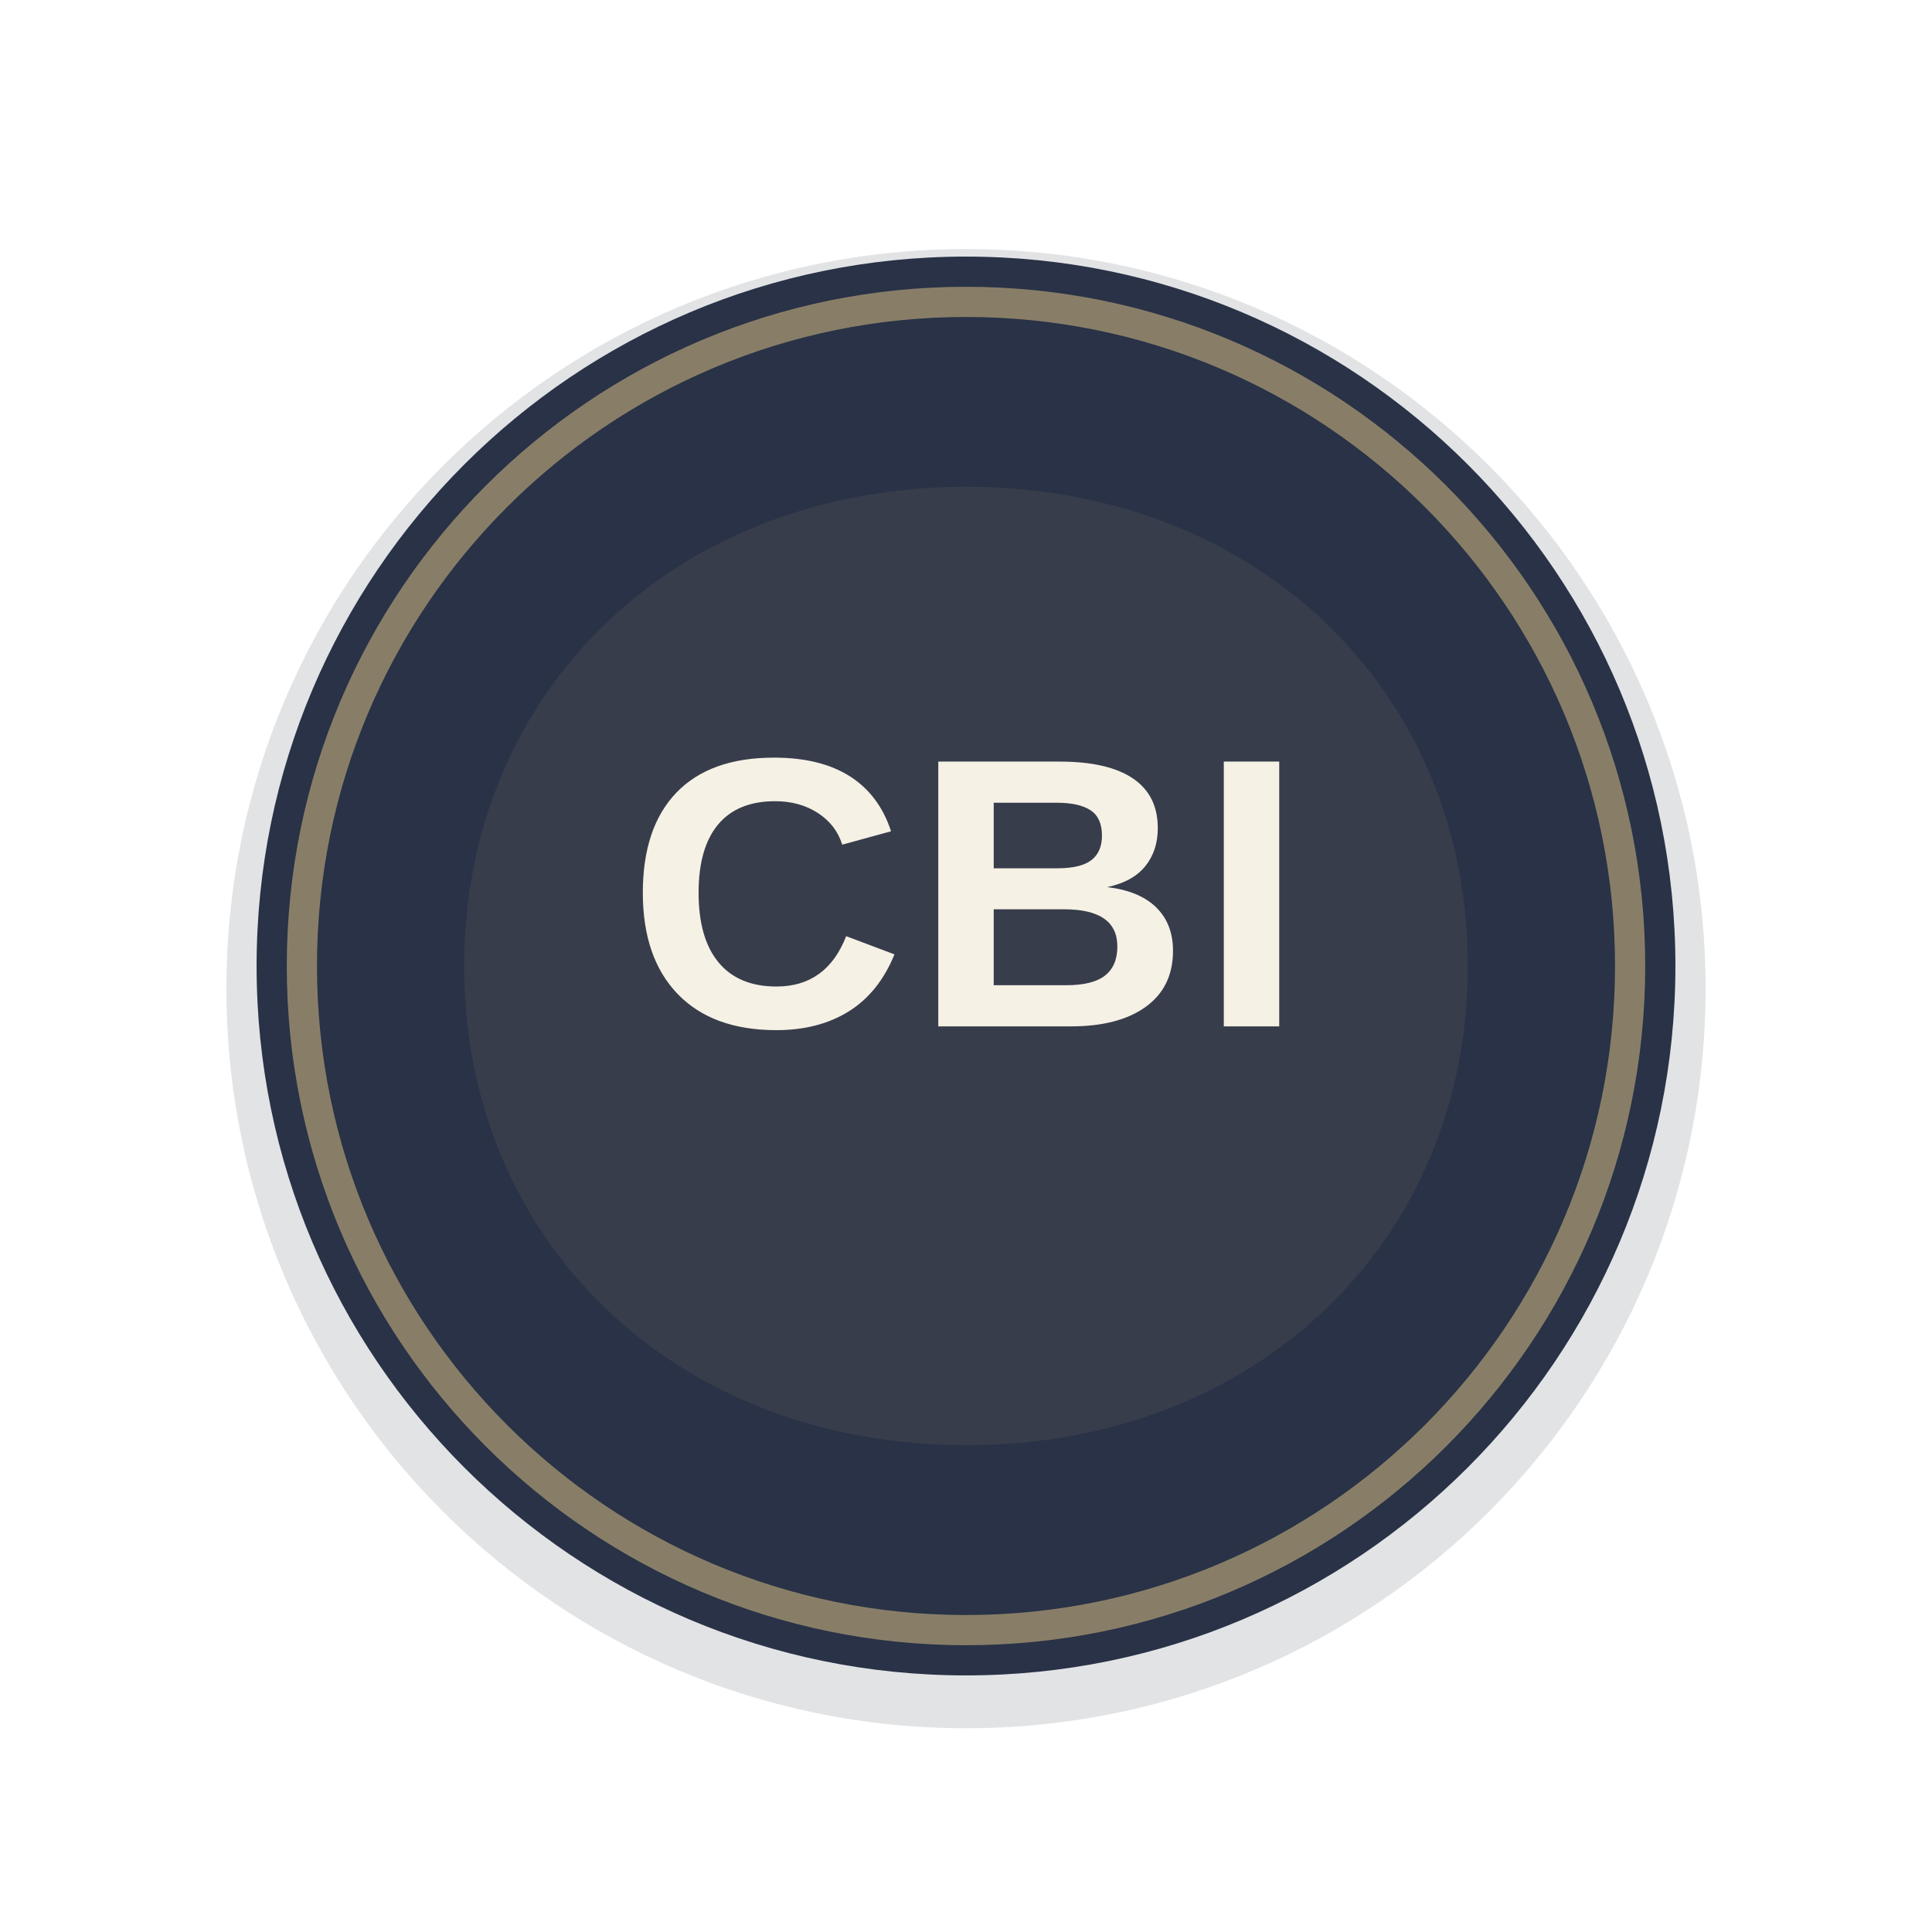
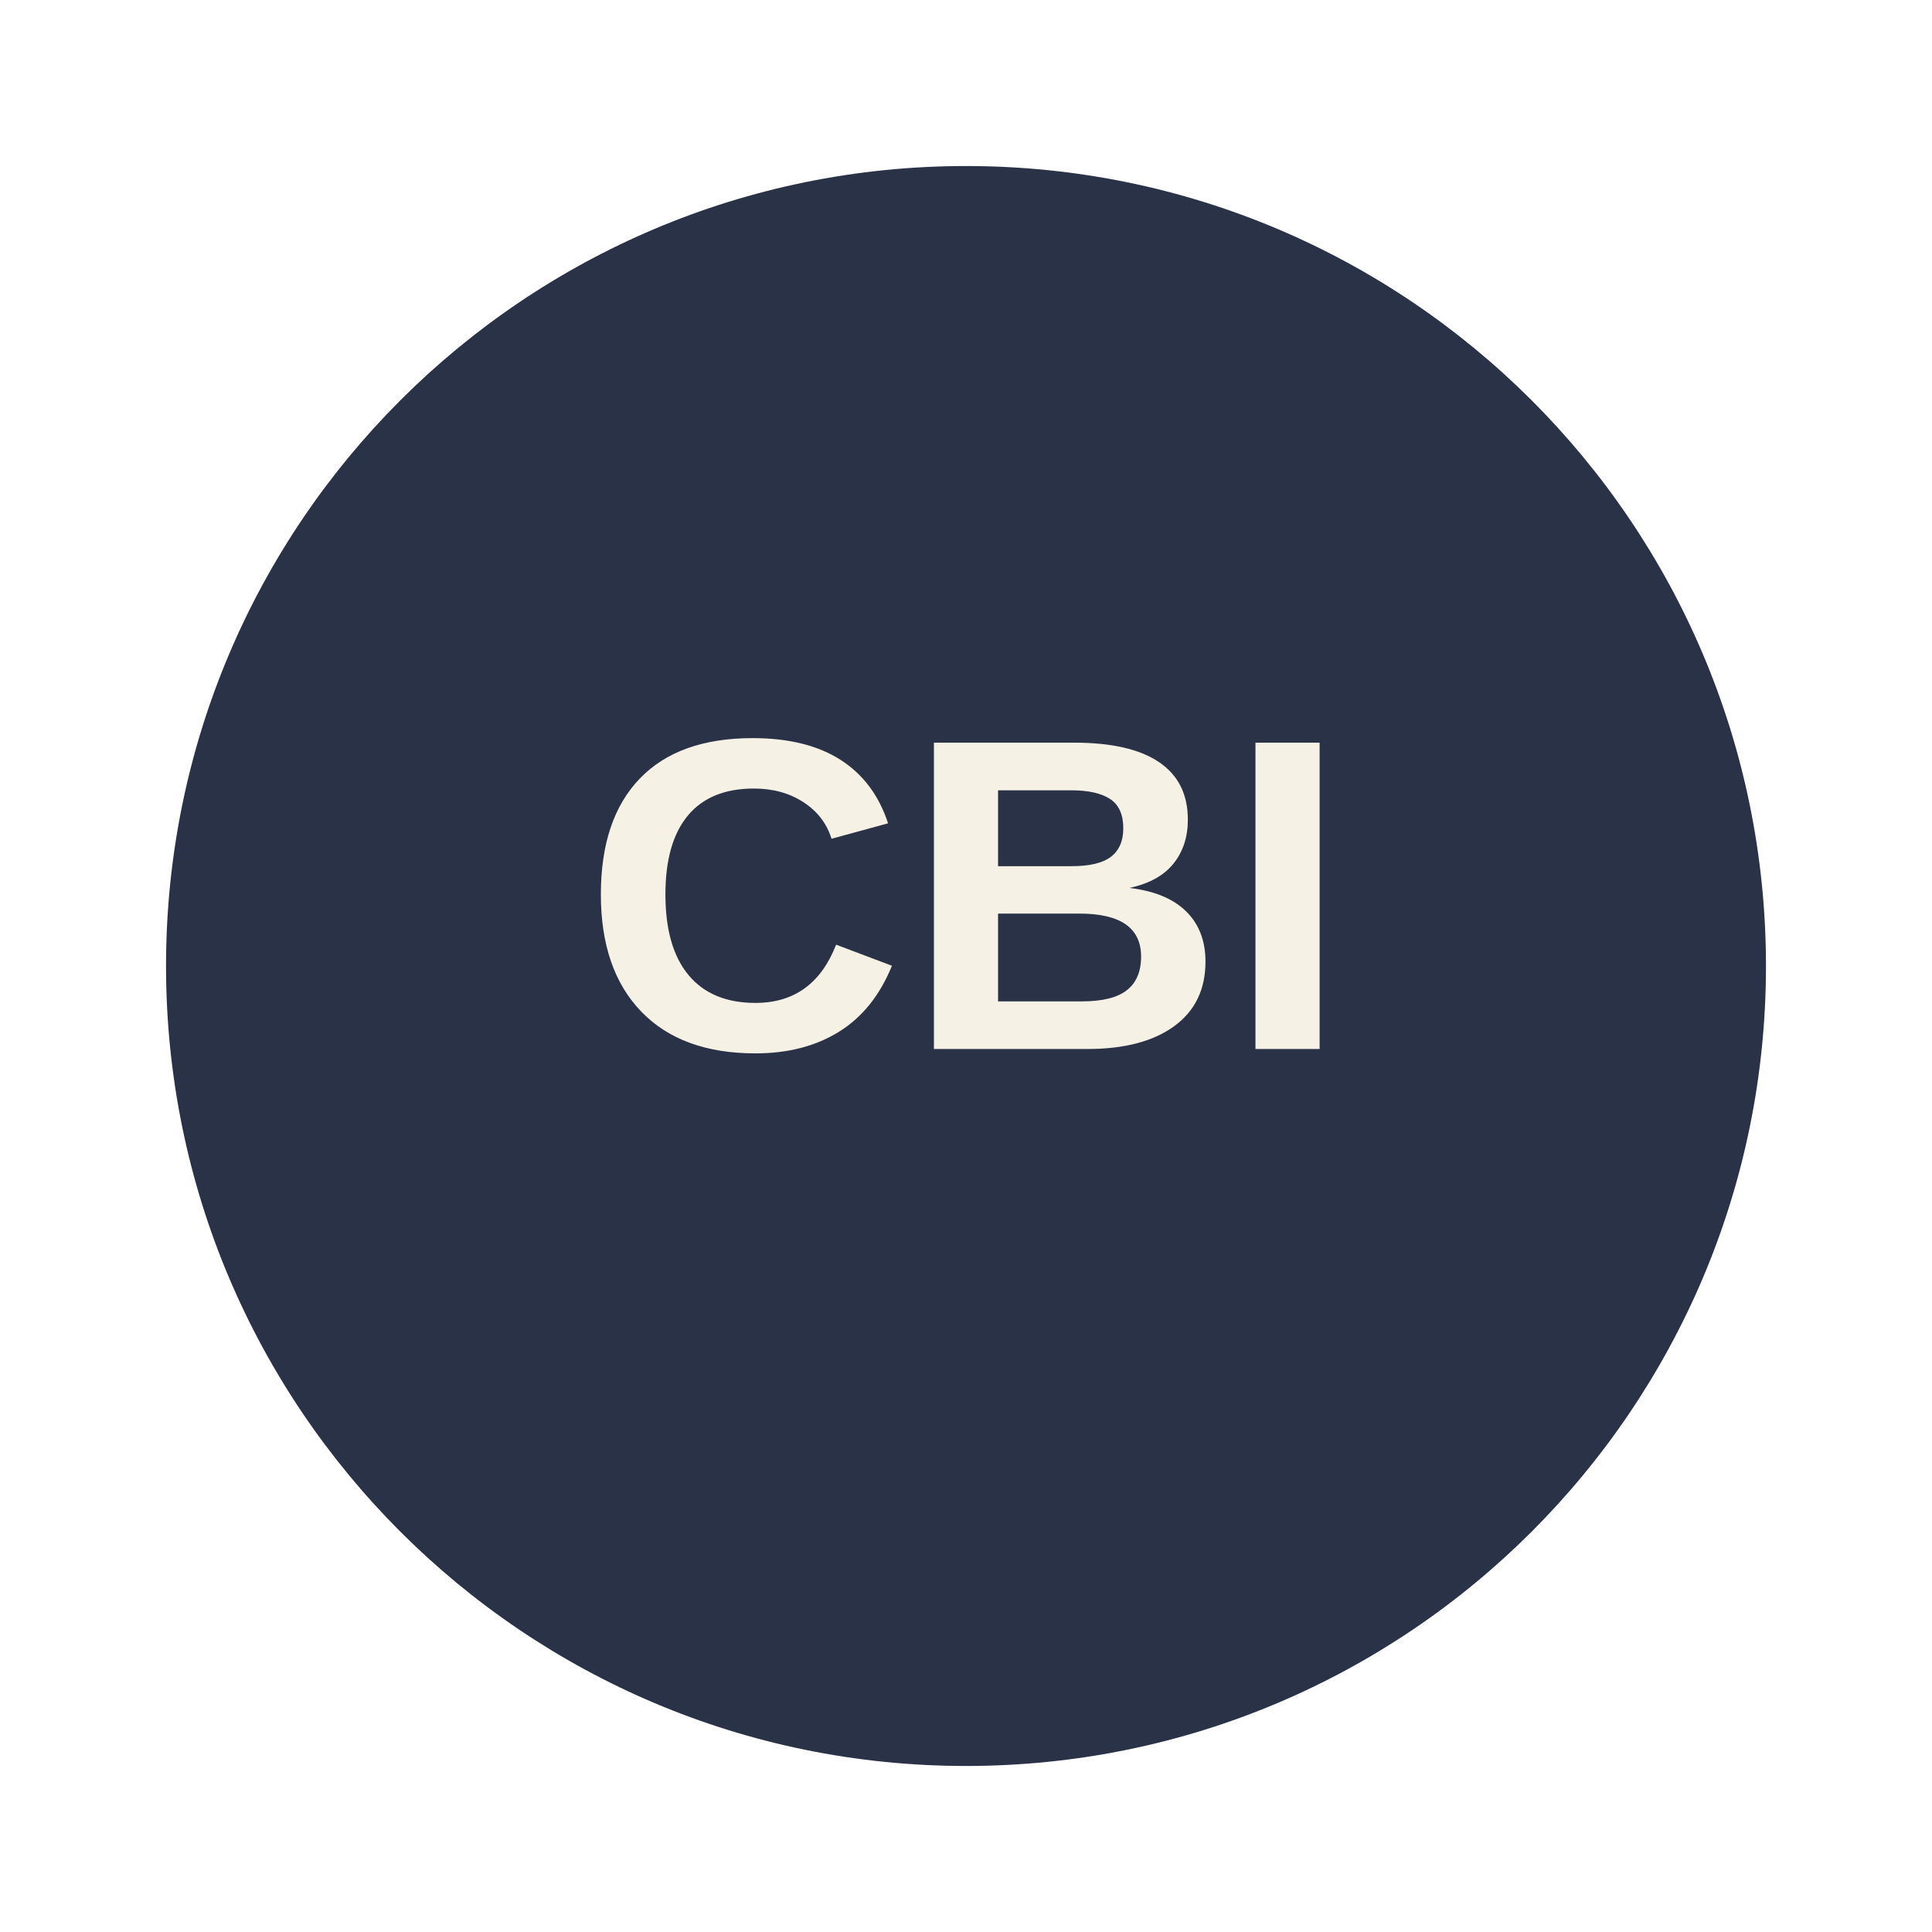
<svg xmlns="http://www.w3.org/2000/svg" width="512" height="512" viewBox="0 0 512 512" fill="none">
  <rect width="512" height="512" fill="transparent" />
-   <circle cx="256" cy="262" r="196" fill="#0F1522" fill-opacity="0.12" />
-   <circle cx="256" cy="256" r="188" fill="#293246" />
-   <circle cx="256" cy="256" r="176" stroke="#D6BB83" stroke-opacity="0.55" stroke-width="8" />
-   <path d="M123 256C123 183 179 129 256 129C333 129 389 183 389 256C389 329 333 383 256 383C179 383 123 329 123 256Z" fill="#D6BB83" fill-opacity="0.08" />
-   <text x="256" y="272" text-anchor="middle" fill="#F6F1E5" font-family="Manrope, Arial, sans-serif" font-size="102" font-weight="800" letter-spacing="2">
+   <circle cx="256" cy="256" r="212" fill="#293246" />
+   <text x="256" y="278" text-anchor="middle" fill="#F6F1E5" font-family="Arial, Helvetica, sans-serif" font-size="118" font-weight="800" letter-spacing="0">
    CBI
  </text>
</svg>
